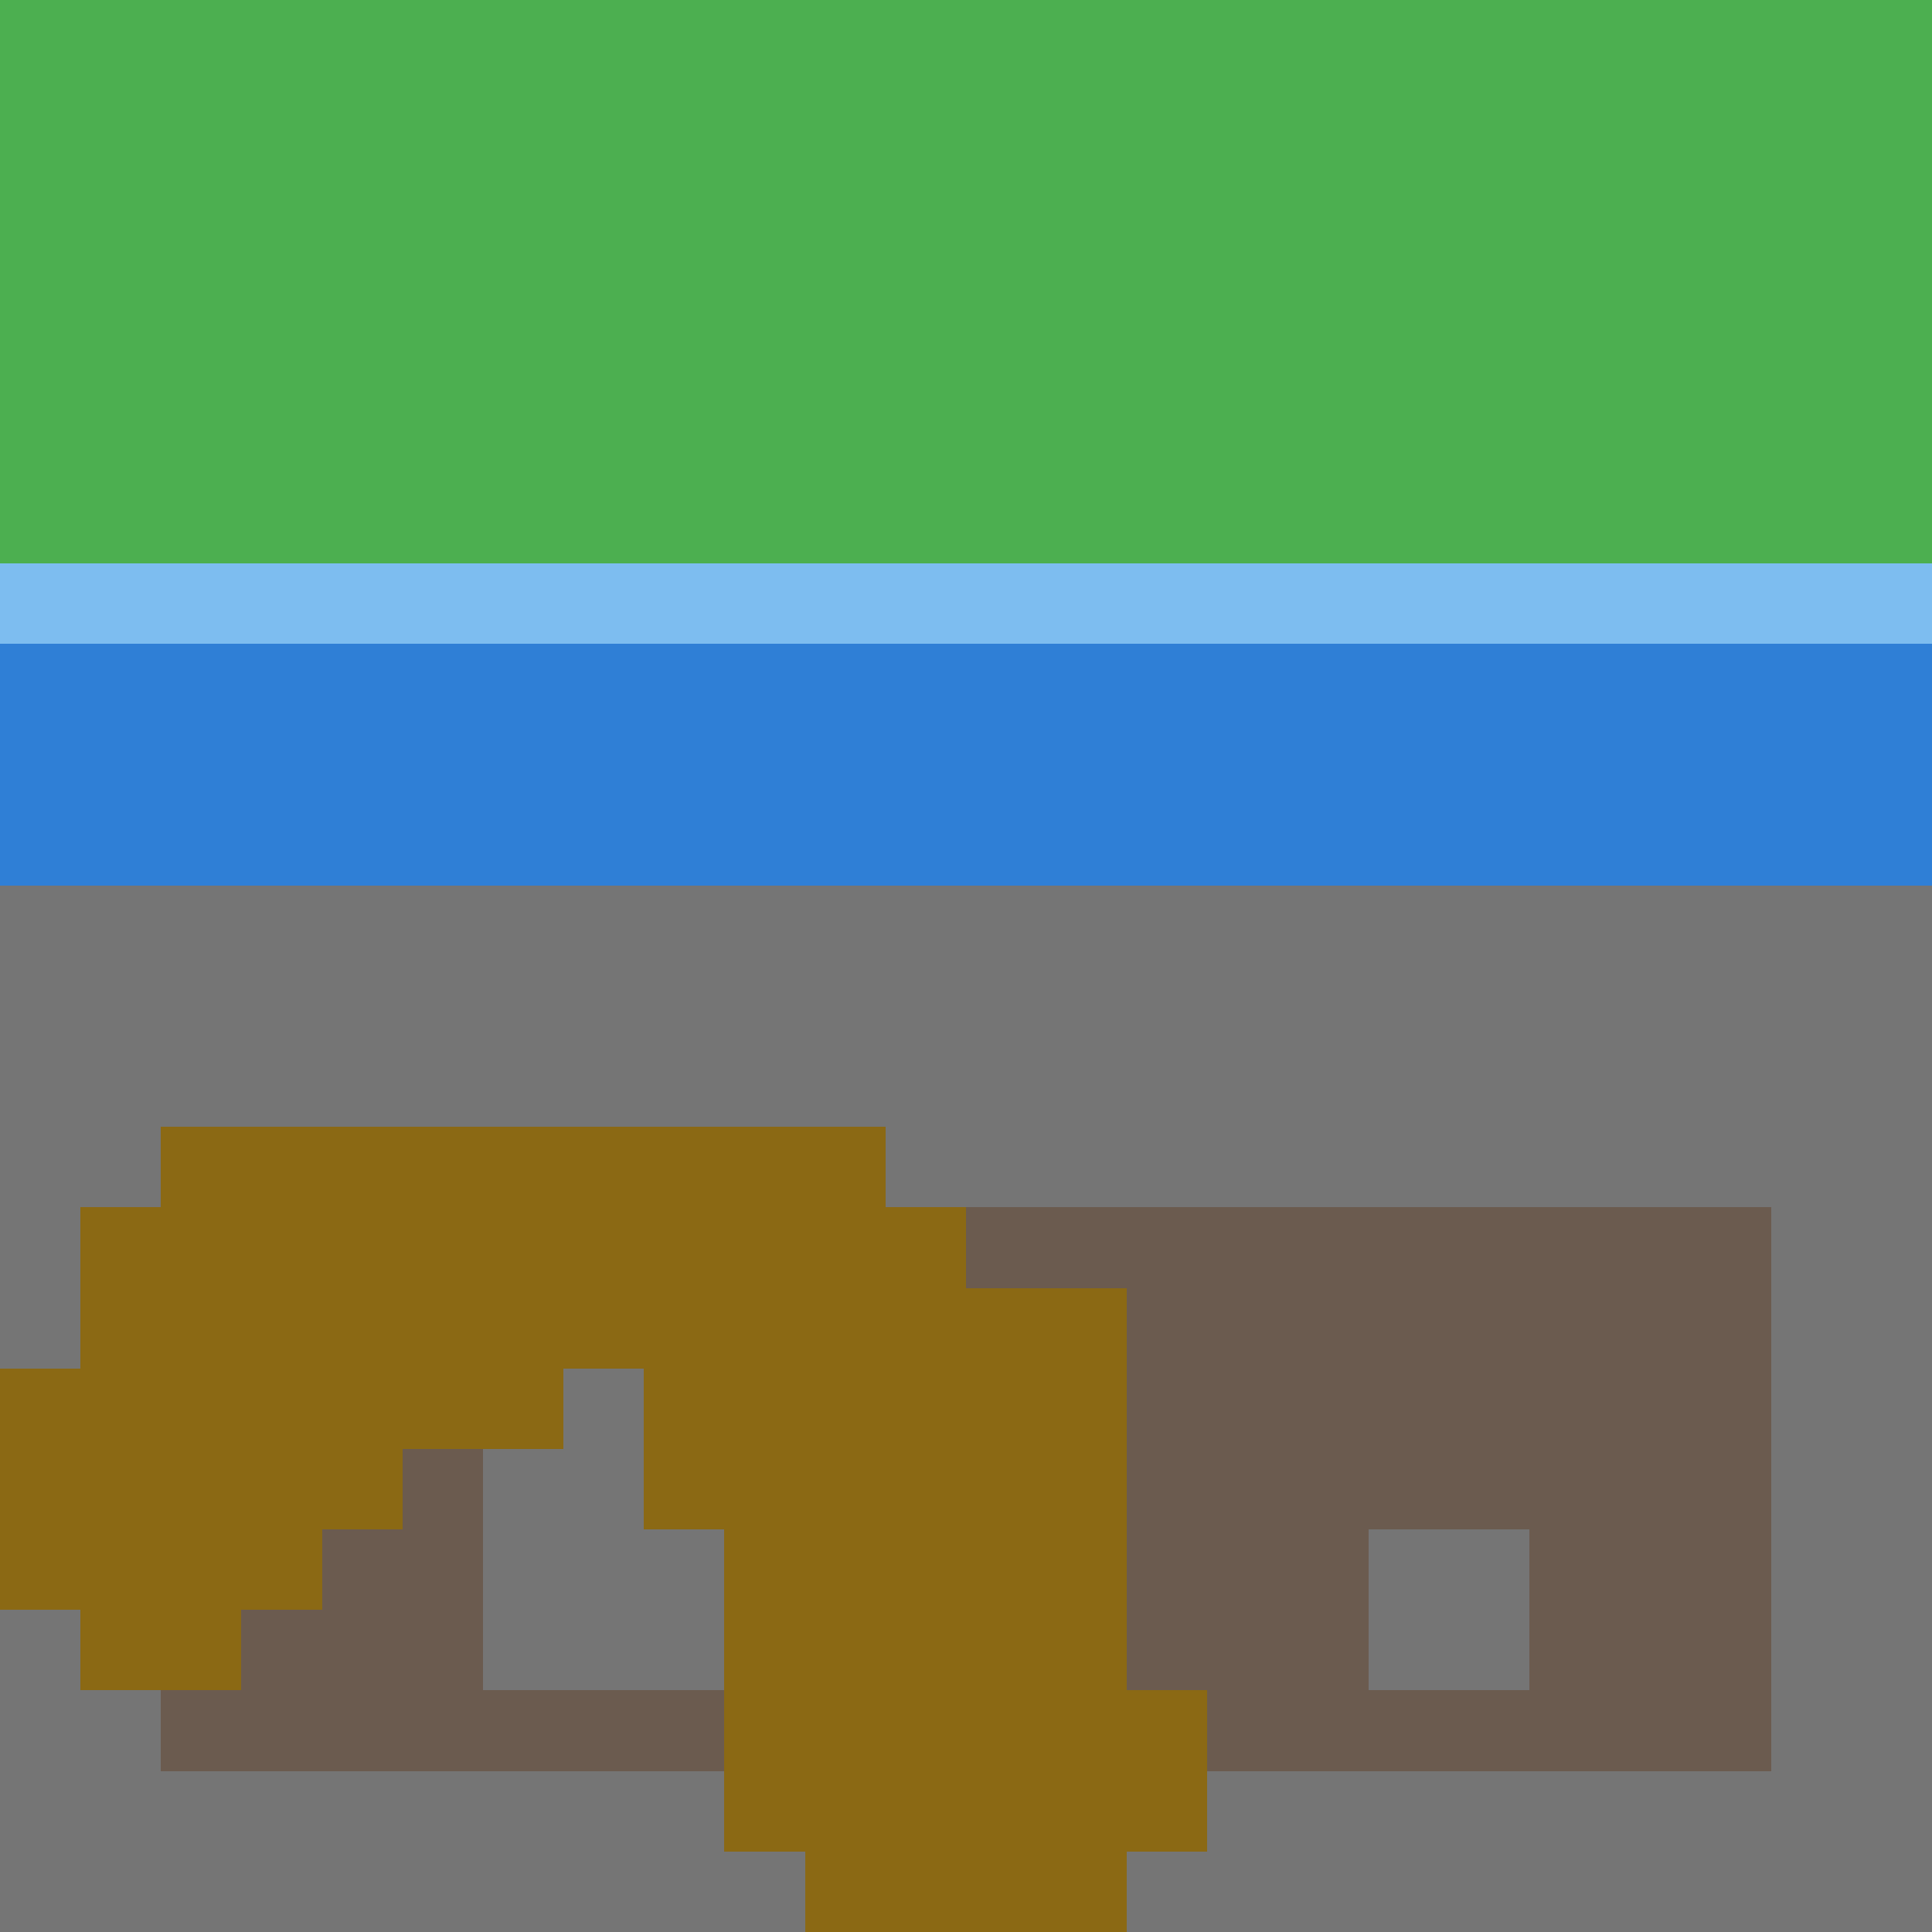
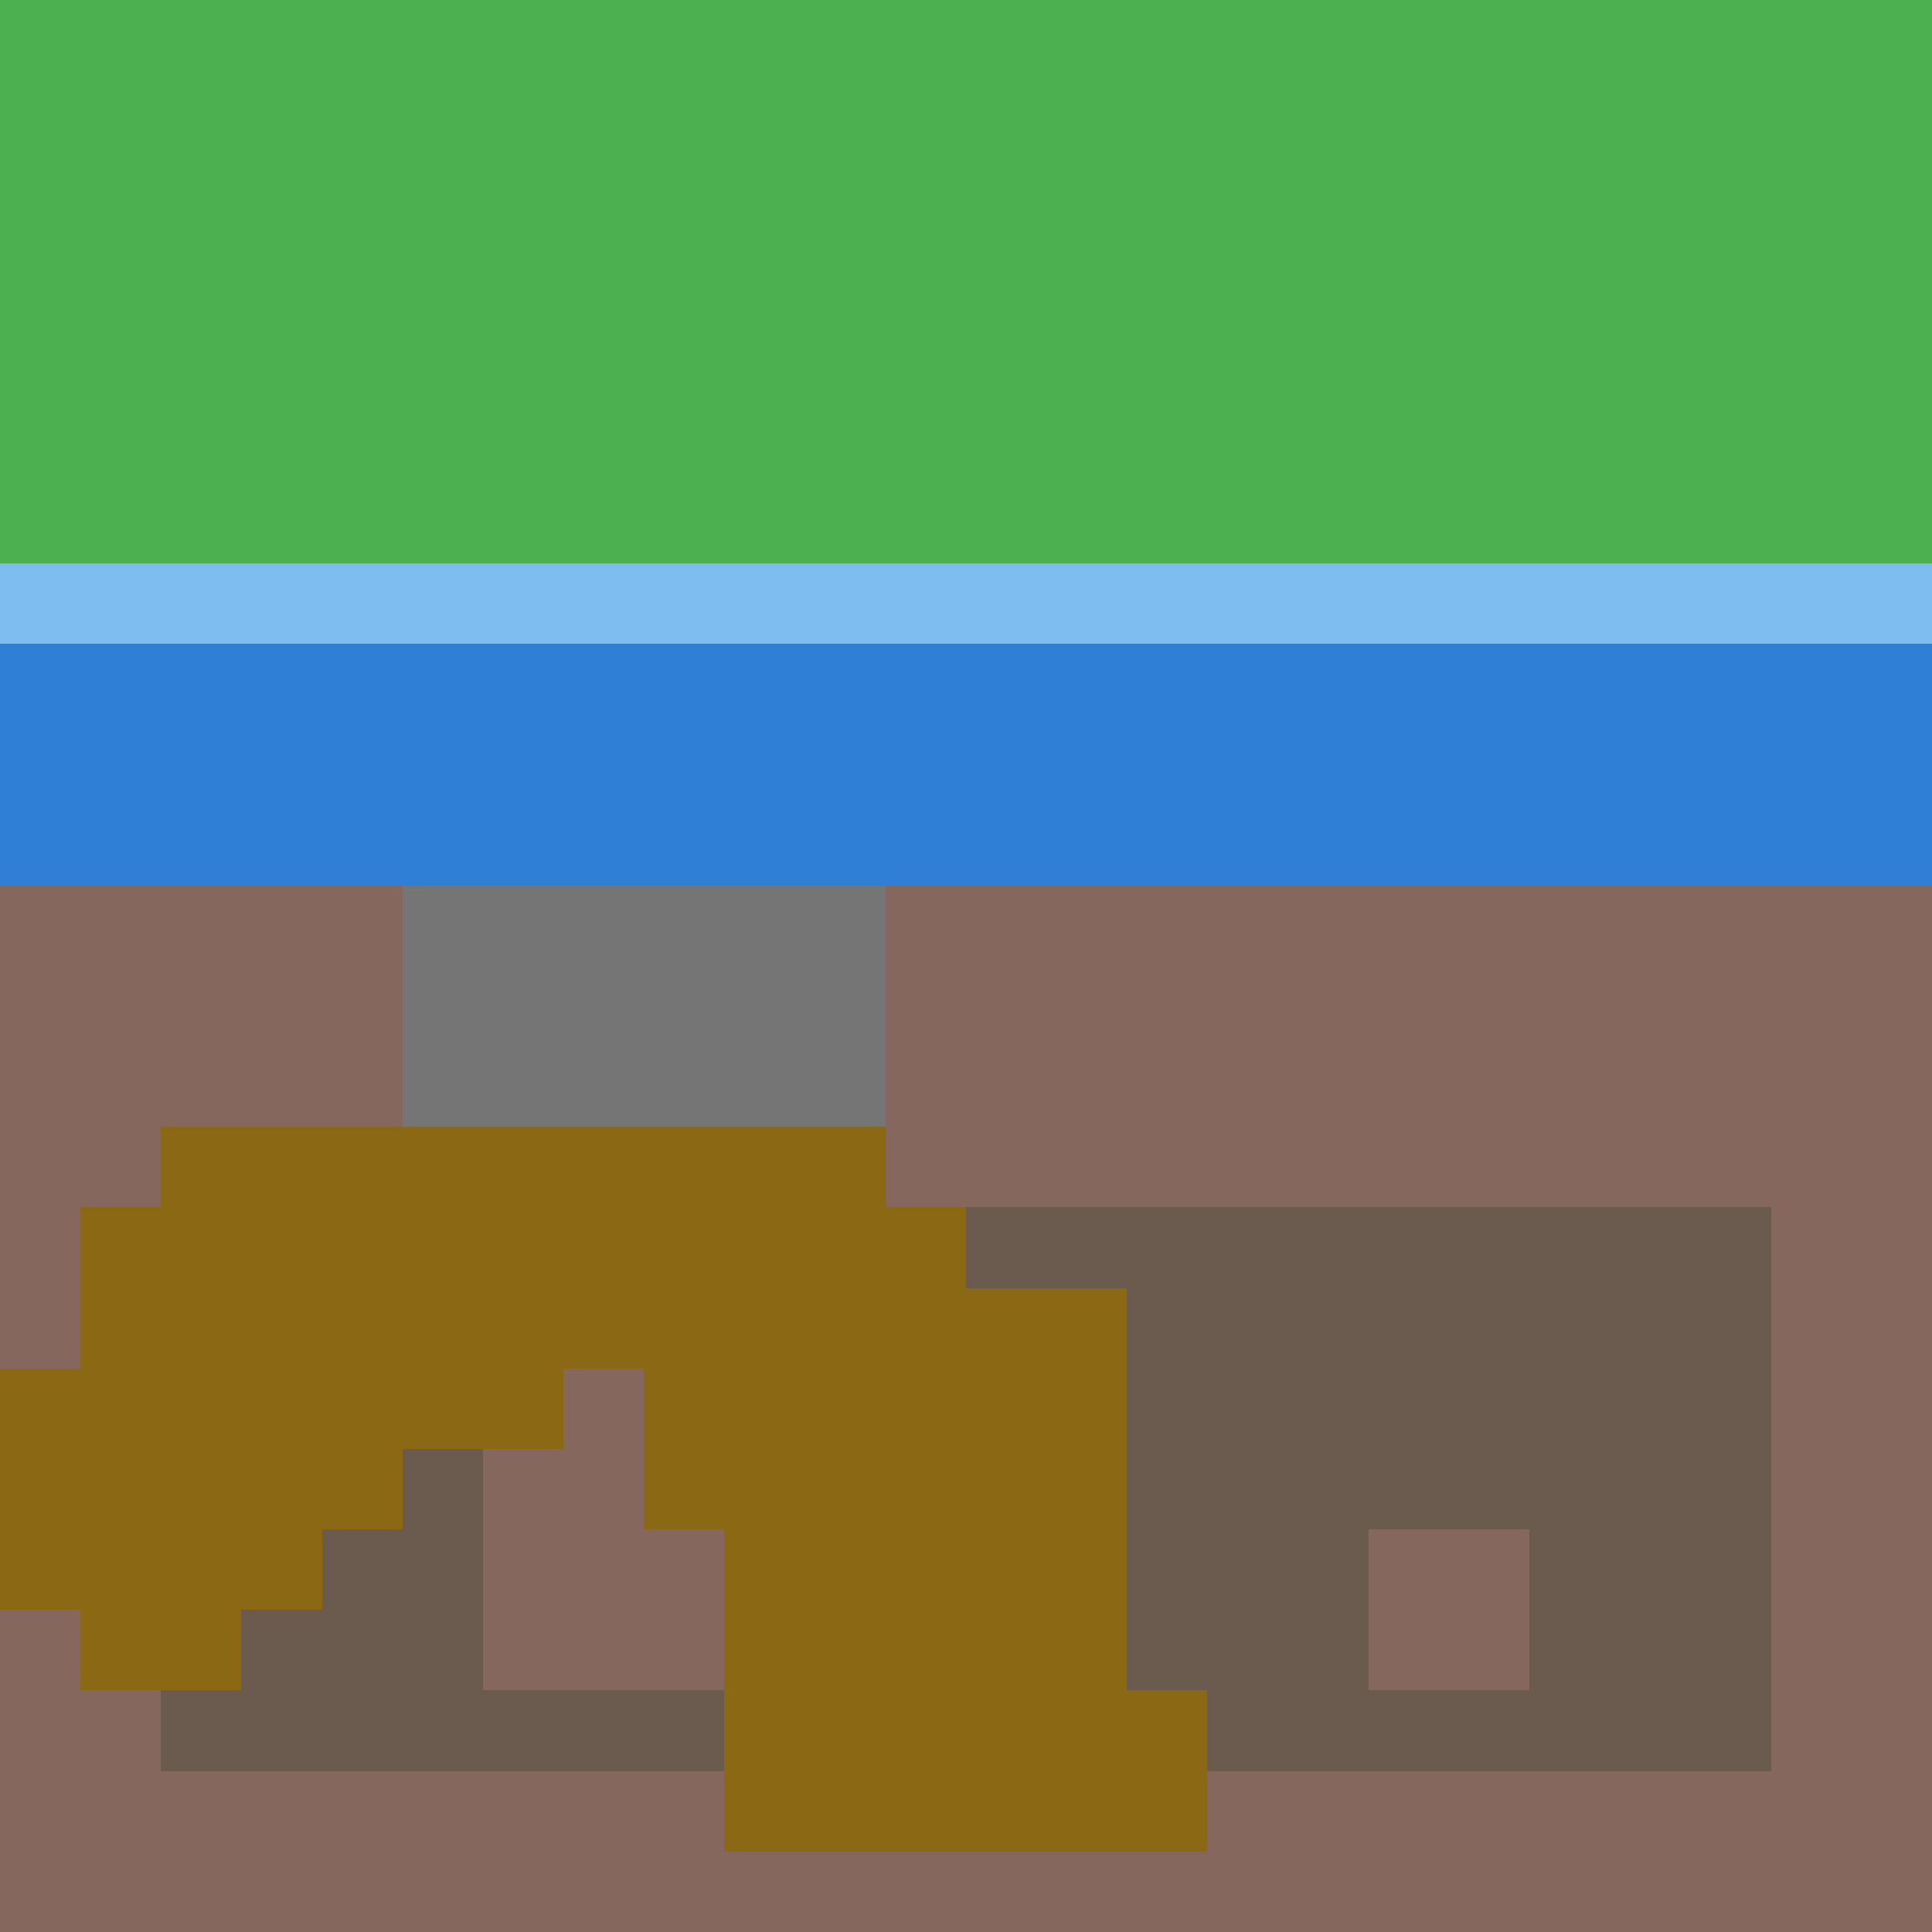
<svg xmlns="http://www.w3.org/2000/svg" width="24" height="24" viewBox="0 0 24 24" shape-rendering="crispEdges">
  <rect width="24" height="24" fill="#4CAF50" />
  <rect x="0" y="7" width="24" height="1" fill="#7DBDF0" />
  <rect x="0" y="8" width="24" height="1" fill="#2F7FD6" />
  <rect x="0" y="9" width="24" height="1" fill="#2F7FD6" />
  <rect x="0" y="10" width="24" height="1" fill="#2F7FD6" />
-   <rect x="0" y="11" width="24" height="1" fill="#757575" />
-   <rect x="0" y="12" width="24" height="1" fill="#757575" />
-   <rect x="0" y="13" width="24" height="1" fill="#757575" />
-   <rect x="0" y="14" width="2" height="1" fill="#757575" />
+   <rect x="0" y="11" width="5" height="1" fill="#86675e" />
+   <rect x="5" y="11" width="6" height="1" fill="#757575" />
+   <rect x="11" y="11" width="13" height="1" fill="#86675e" />
+   <rect x="0" y="12" width="5" height="1" fill="#86675e" />
+   <rect x="5" y="12" width="6" height="1" fill="#757575" />
+   <rect x="11" y="12" width="13" height="1" fill="#86675e" />
+   <rect x="0" y="13" width="5" height="1" fill="#86675e" />
+   <rect x="5" y="13" width="6" height="1" fill="#757575" />
+   <rect x="11" y="13" width="13" height="1" fill="#86675e" />
+   <rect x="0" y="14" width="2" height="1" fill="#86675e" />
  <rect x="2" y="14" width="9" height="1" fill="#8B6914" />
-   <rect x="11" y="14" width="13" height="1" fill="#757575" />
-   <rect x="0" y="15" width="1" height="1" fill="#757575" />
+   <rect x="11" y="14" width="13" height="1" fill="#86675e" />
+   <rect x="0" y="15" width="1" height="1" fill="#86675e" />
  <rect x="1" y="15" width="11" height="1" fill="#8B6914" />
  <rect x="12" y="15" width="10" height="1" fill="#6b5b4f" />
-   <rect x="22" y="15" width="2" height="1" fill="#757575" />
-   <rect x="0" y="16" width="1" height="1" fill="#757575" />
+   <rect x="22" y="15" width="2" height="1" fill="#86675e" />
+   <rect x="0" y="16" width="1" height="1" fill="#86675e" />
  <rect x="1" y="16" width="13" height="1" fill="#8B6914" />
  <rect x="14" y="16" width="8" height="1" fill="#6b5b4f" />
-   <rect x="22" y="16" width="2" height="1" fill="#757575" />
+   <rect x="22" y="16" width="2" height="1" fill="#86675e" />
  <rect x="0" y="17" width="7" height="1" fill="#8B6914" />
-   <rect x="7" y="17" width="1" height="1" fill="#757575" />
+   <rect x="7" y="17" width="1" height="1" fill="#86675e" />
  <rect x="8" y="17" width="6" height="1" fill="#8B6914" />
  <rect x="14" y="17" width="8" height="1" fill="#6b5b4f" />
-   <rect x="22" y="17" width="2" height="1" fill="#757575" />
+   <rect x="22" y="17" width="2" height="1" fill="#86675e" />
  <rect x="0" y="18" width="5" height="1" fill="#8B6914" />
  <rect x="5" y="18" width="1" height="1" fill="#6b5b4f" />
-   <rect x="6" y="18" width="2" height="1" fill="#757575" />
+   <rect x="6" y="18" width="2" height="1" fill="#86675e" />
  <rect x="8" y="18" width="6" height="1" fill="#8B6914" />
  <rect x="14" y="18" width="8" height="1" fill="#6b5b4f" />
-   <rect x="22" y="18" width="2" height="1" fill="#757575" />
+   <rect x="22" y="18" width="2" height="1" fill="#86675e" />
  <rect x="0" y="19" width="4" height="1" fill="#8B6914" />
  <rect x="4" y="19" width="2" height="1" fill="#6b5b4f" />
-   <rect x="6" y="19" width="3" height="1" fill="#757575" />
+   <rect x="6" y="19" width="3" height="1" fill="#86675e" />
  <rect x="9" y="19" width="5" height="1" fill="#8B6914" />
  <rect x="14" y="19" width="3" height="1" fill="#6b5b4f" />
-   <rect x="17" y="19" width="2" height="1" fill="#757575" />
+   <rect x="17" y="19" width="2" height="1" fill="#86675e" />
  <rect x="19" y="19" width="3" height="1" fill="#6b5b4f" />
-   <rect x="22" y="19" width="2" height="1" fill="#757575" />
-   <rect x="0" y="20" width="1" height="1" fill="#757575" />
+   <rect x="22" y="19" width="2" height="1" fill="#86675e" />
+   <rect x="0" y="20" width="1" height="1" fill="#86675e" />
  <rect x="1" y="20" width="2" height="1" fill="#8B6914" />
  <rect x="3" y="20" width="3" height="1" fill="#6b5b4f" />
-   <rect x="6" y="20" width="3" height="1" fill="#757575" />
+   <rect x="6" y="20" width="3" height="1" fill="#86675e" />
  <rect x="9" y="20" width="5" height="1" fill="#8B6914" />
  <rect x="14" y="20" width="3" height="1" fill="#6b5b4f" />
-   <rect x="17" y="20" width="2" height="1" fill="#757575" />
+   <rect x="17" y="20" width="2" height="1" fill="#86675e" />
  <rect x="19" y="20" width="3" height="1" fill="#6b5b4f" />
-   <rect x="22" y="20" width="2" height="1" fill="#757575" />
-   <rect x="0" y="21" width="2" height="1" fill="#757575" />
+   <rect x="22" y="20" width="2" height="1" fill="#86675e" />
+   <rect x="0" y="21" width="2" height="1" fill="#86675e" />
  <rect x="2" y="21" width="7" height="1" fill="#6b5b4f" />
  <rect x="9" y="21" width="6" height="1" fill="#8B6914" />
  <rect x="15" y="21" width="7" height="1" fill="#6b5b4f" />
-   <rect x="22" y="21" width="2" height="1" fill="#757575" />
-   <rect x="0" y="22" width="9" height="1" fill="#757575" />
+   <rect x="22" y="21" width="2" height="1" fill="#86675e" />
+   <rect x="0" y="22" width="9" height="1" fill="#86675e" />
  <rect x="9" y="22" width="6" height="1" fill="#8B6914" />
-   <rect x="15" y="22" width="9" height="1" fill="#757575" />
-   <rect x="0" y="23" width="10" height="1" fill="#757575" />
-   <rect x="10" y="23" width="4" height="1" fill="#8B6914" />
-   <rect x="14" y="23" width="10" height="1" fill="#757575" />
+   <rect x="15" y="22" width="9" height="1" fill="#86675e" />
+   <rect x="0" y="23" width="24" height="1" fill="#86675e" />
</svg>
